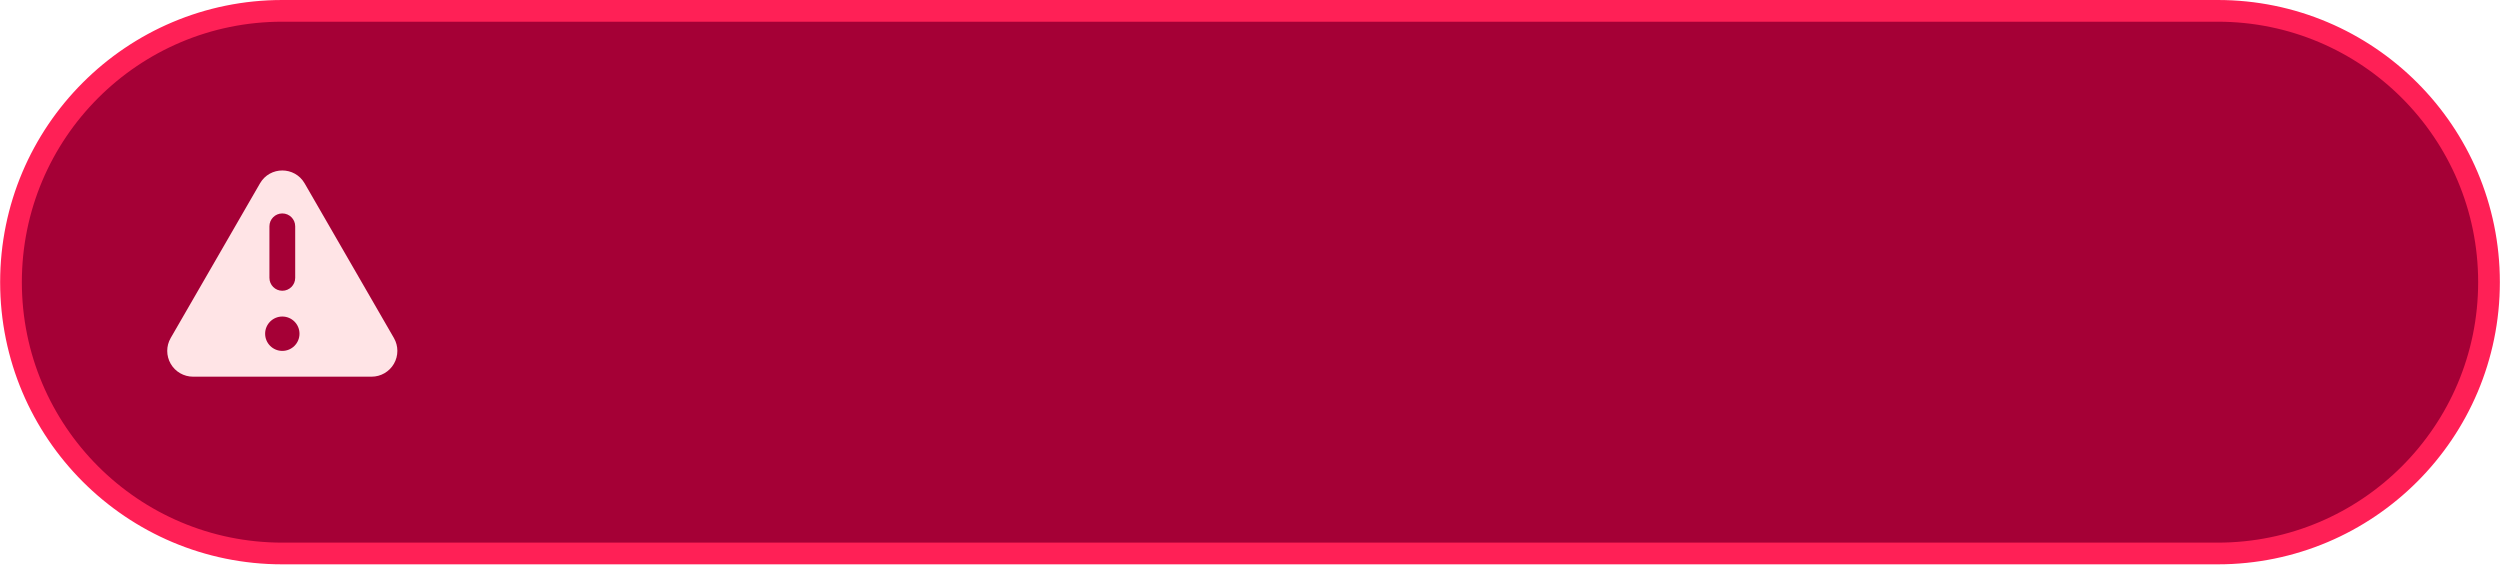
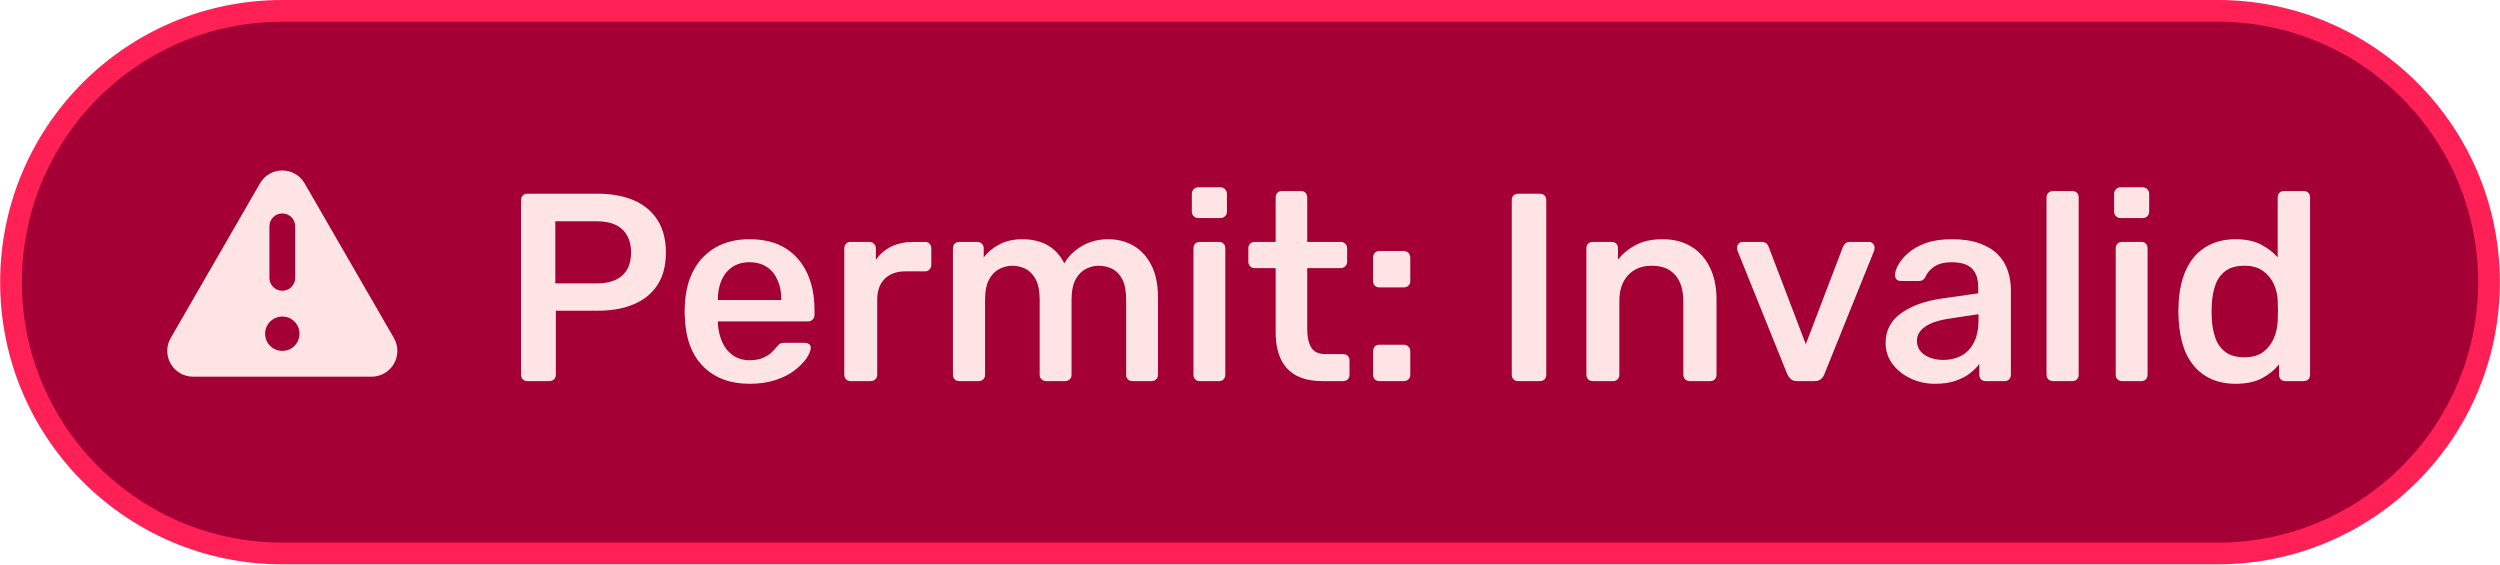
<svg xmlns="http://www.w3.org/2000/svg" width="132.9" height="30" viewBox="0 0 691 156" role="img" aria-label="Permit: Invalid">
  <rect x="3" y="3" width="685" height="150" rx="75" ry="75" fill="rgb(165,0,54)" stroke="rgb(255,32,86)" stroke-width="6" />
-   <g transform="translate(40,40) scale(4.75)" fill="rgb(255,228,230)">
-     <path fill-rule="evenodd" d="M6.701 2.25c.577-1 2.02-1 2.598 0l5.196 9a1.5 1.5 0 0 1-1.299 2.25H2.804a1.5 1.5 0 0 1-1.3-2.25l5.197-9ZM8 4a.75.75 0 0 1 .75.75v3a.75.75 0 1 1-1.5 0v-3A.75.75 0 0 1 8 4Zm0 8a1 1 0 1 0 0-2 1 1 0 0 0 0 2Z" clip-rule="evenodd" />
+   <g transform="translate(40,40) scale(4.75)">
+     <path fill="rgb(255,228,230)" fill-rule="evenodd" d="M6.701 2.25c.577-1 2.02-1 2.598 0l5.196 9a1.5 1.5 0 0 1-1.299 2.25H2.804a1.5 1.5 0 0 1-1.3-2.25l5.197-9ZM8 4a.75.75 0 0 1 .75.75v3a.75.75 0 1 1-1.5 0v-3A.75.75 0 0 1 8 4Zm0 8a1 1 0 1 0 0-2 1 1 0 0 0 0 2Z" clip-rule="evenodd" />
  </g>
-   <g transform="translate(138 105.35)" fill="rgb(255,228,230)">
-     <path d="…(outline path)…" />
+   <g transform="translate(138 105.35)">
+     <path fill="rgb(255,228,230)" d="M7.70 0.00Q6.96 0.00 6.47 -0.48Q5.99 -0.96 5.99 -1.78L5.99 -50.02Q5.99 -50.84 6.47 -51.32Q6.96 -51.80 7.70 -51.80L27.23 -51.80Q32.93 -51.80 37.15 -49.99Q41.37 -48.17 43.70 -44.55Q46.03 -40.92 46.03 -35.52Q46.03 -30.12 43.70 -26.57Q41.37 -23.01 37.15 -21.24Q32.93 -19.46 27.23 -19.46L15.61 -19.46L15.61 -1.78Q15.61 -0.96 15.10 -0.48Q14.58 0.00 13.76 0.00ZM15.47 -27.01L26.86 -27.01Q31.52 -27.01 33.97 -29.19Q36.41 -31.38 36.41 -35.59Q36.41 -39.52 34.08 -41.85Q31.75 -44.18 26.86 -44.18L15.47 -44.18ZM69.21 0.74Q61.14 0.74 56.40 -4.00Q51.67 -8.73 51.30 -17.24Q51.22 -18.06 51.22 -19.31Q51.22 -20.57 51.30 -21.31Q51.59 -26.86 53.81 -30.86Q56.03 -34.85 59.92 -37.04Q63.80 -39.22 69.13 -39.22Q75.05 -39.22 79.01 -36.78Q82.97 -34.34 85.04 -29.93Q87.11 -25.53 87.11 -19.76L87.11 -18.28Q87.11 -17.54 86.60 -17.02Q86.08 -16.50 85.34 -16.50L60.40 -16.50Q60.40 -16.50 60.40 -16.28Q60.40 -16.06 60.40 -15.91Q60.55 -13.25 61.55 -10.91Q62.55 -8.58 64.51 -7.18Q66.47 -5.77 69.13 -5.77Q71.35 -5.77 72.87 -6.44Q74.39 -7.10 75.31 -7.99Q76.24 -8.88 76.61 -9.40Q77.27 -10.21 77.68 -10.40Q78.09 -10.58 78.90 -10.58L84.45 -10.58Q85.19 -10.58 85.67 -10.17Q86.15 -9.77 86.08 -9.10Q86.00 -7.92 84.86 -6.25Q83.71 -4.59 81.60 -2.96Q79.49 -1.33 76.35 -0.30Q73.20 0.74 69.21 0.74ZM60.40 -22.42L77.94 -22.42L77.94 -22.64Q77.94 -25.60 76.90 -27.93Q75.87 -30.27 73.91 -31.56Q71.94 -32.86 69.13 -32.86Q66.39 -32.86 64.43 -31.56Q62.47 -30.27 61.44 -27.93Q60.40 -25.60 60.40 -22.64ZM97.05 0.00Q96.31 0.00 95.83 -0.48Q95.35 -0.96 95.35 -1.78L95.35 -36.70Q95.35 -37.44 95.83 -37.96Q96.31 -38.48 97.05 -38.48L102.30 -38.48Q103.04 -38.48 103.56 -37.96Q104.08 -37.44 104.08 -36.70L104.08 -33.52Q105.78 -35.96 108.41 -37.22Q111.03 -38.48 114.66 -38.48L117.69 -38.48Q118.43 -38.48 118.91 -38.00Q119.40 -37.52 119.40 -36.70L119.40 -32.12Q119.40 -31.38 118.91 -30.86Q118.43 -30.34 117.69 -30.34L112.29 -30.34Q108.59 -30.34 106.52 -28.27Q104.45 -26.20 104.45 -22.50L104.45 -1.78Q104.45 -0.96 103.93 -0.48Q103.41 0.00 102.67 0.00ZM127.09 0.00Q126.35 0.00 125.86 -0.48Q125.38 -0.96 125.38 -1.78L125.38 -36.70Q125.38 -37.52 125.86 -38.00Q126.35 -38.48 127.09 -38.48L132.12 -38.48Q132.86 -38.48 133.38 -38.00Q133.89 -37.52 133.89 -36.70L133.89 -34.19Q135.52 -36.33 138.11 -37.74Q140.70 -39.15 144.33 -39.22Q152.76 -39.29 156.17 -32.56Q157.87 -35.52 161.09 -37.37Q164.31 -39.22 168.30 -39.22Q172.15 -39.22 175.26 -37.44Q178.37 -35.67 180.22 -32.08Q182.07 -28.49 182.07 -23.01L182.07 -1.78Q182.07 -0.96 181.55 -0.48Q181.03 0.00 180.29 0.00L175.04 0.00Q174.22 0.00 173.74 -0.48Q173.26 -0.96 173.26 -1.78L173.26 -22.42Q173.26 -26.05 172.23 -28.08Q171.19 -30.12 169.45 -31.01Q167.71 -31.89 165.64 -31.89Q163.86 -31.89 162.12 -31.01Q160.39 -30.12 159.28 -28.08Q158.17 -26.05 158.17 -22.42L158.17 -1.78Q158.17 -0.96 157.65 -0.48Q157.13 0.00 156.39 0.00L151.14 0.00Q150.40 0.00 149.88 -0.48Q149.36 -0.96 149.36 -1.78L149.36 -22.42Q149.36 -26.05 148.29 -28.08Q147.21 -30.12 145.47 -31.01Q143.74 -31.89 141.74 -31.89Q139.96 -31.89 138.22 -31.01Q136.48 -30.12 135.37 -28.08Q134.26 -26.05 134.26 -22.42L134.26 -1.78Q134.26 -0.96 133.75 -0.48Q133.23 0.00 132.49 0.00ZM193.57 0.00Q192.83 0.00 192.35 -0.48Q191.87 -0.96 191.87 -1.78L191.87 -36.70Q191.87 -37.52 192.35 -38.00Q192.83 -38.48 193.57 -38.48L198.97 -38.48Q199.71 -38.48 200.19 -38.00Q200.67 -37.52 200.67 -36.70L200.67 -1.78Q200.67 -0.96 200.19 -0.48Q199.71 0.00 198.97 0.00ZM193.20 -45.07Q192.46 -45.07 191.94 -45.58Q191.42 -46.10 191.42 -46.84L191.42 -51.73Q191.42 -52.54 191.94 -53.06Q192.46 -53.58 193.20 -53.58L199.34 -53.58Q200.08 -53.58 200.60 -53.06Q201.12 -52.54 201.12 -51.73L201.12 -46.84Q201.12 -46.10 200.60 -45.58Q200.08 -45.07 199.34 -45.07ZM227.54 0.00Q223.17 0.00 220.29 -1.55Q217.40 -3.11 216.00 -6.14Q214.59 -9.18 214.59 -13.54L214.59 -31.23L208.82 -31.23Q208.00 -31.23 207.52 -31.75Q207.04 -32.26 207.04 -33.00L207.04 -36.70Q207.04 -37.52 207.52 -38.00Q208.00 -38.48 208.82 -38.48L214.59 -38.48L214.59 -50.76Q214.59 -51.58 215.07 -52.06Q215.55 -52.54 216.37 -52.54L221.62 -52.54Q222.36 -52.54 222.84 -52.06Q223.32 -51.58 223.32 -50.76L223.32 -38.48L232.57 -38.48Q233.31 -38.48 233.83 -38.00Q234.35 -37.52 234.35 -36.70L234.35 -33.00Q234.35 -32.26 233.83 -31.75Q233.31 -31.23 232.57 -31.23L223.32 -31.23L223.32 -14.28Q223.32 -11.10 224.43 -9.29Q225.54 -7.47 228.35 -7.47L233.24 -7.47Q234.05 -7.47 234.53 -6.99Q235.01 -6.51 235.01 -5.77L235.01 -1.78Q235.01 -0.96 234.53 -0.48Q234.05 0.00 233.24 0.00ZM243.30 -25.90Q242.48 -25.90 242.00 -26.38Q241.52 -26.86 241.52 -27.68L241.52 -34.11Q241.52 -34.93 242.00 -35.45Q242.48 -35.96 243.30 -35.96L249.96 -35.96Q250.77 -35.96 251.29 -35.45Q251.81 -34.93 251.81 -34.11L251.81 -27.68Q251.81 -26.86 251.29 -26.38Q250.77 -25.90 249.96 -25.90ZM243.30 0.00Q242.48 0.00 242.00 -0.48Q241.52 -0.96 241.52 -1.78L241.52 -8.21Q241.52 -9.03 242.00 -9.55Q242.48 -10.06 243.30 -10.06L249.96 -10.06Q250.77 -10.06 251.29 -9.55Q251.81 -9.03 251.81 -8.21L251.81 -1.78Q251.81 -0.96 251.29 -0.48Q250.77 0.00 249.96 0.00ZM281.56 0.00Q280.82 0.00 280.34 -0.48Q279.86 -0.96 279.86 -1.78L279.86 -50.02Q279.86 -50.84 280.34 -51.32Q280.82 -51.80 281.56 -51.80L287.63 -51.80Q288.44 -51.80 288.92 -51.32Q289.40 -50.84 289.40 -50.02L289.40 -1.78Q289.40 -0.96 288.92 -0.48Q288.44 0.00 287.63 0.00ZM302.20 0.00Q301.46 0.00 300.97 -0.48Q300.49 -0.96 300.49 -1.78L300.49 -36.70Q300.49 -37.52 300.97 -38.00Q301.46 -38.48 302.20 -38.48L307.45 -38.48Q308.26 -38.48 308.74 -38.00Q309.23 -37.52 309.23 -36.70L309.23 -33.60Q311.15 -36.04 314.15 -37.63Q317.14 -39.22 321.58 -39.22Q326.17 -39.22 329.50 -37.18Q332.83 -35.15 334.64 -31.41Q336.46 -27.68 336.46 -22.57L336.46 -1.78Q336.46 -0.96 335.98 -0.48Q335.50 0.00 334.68 0.00L329.06 0.00Q328.32 0.00 327.80 -0.48Q327.28 -0.96 327.28 -1.78L327.28 -22.13Q327.28 -26.71 325.06 -29.30Q322.84 -31.89 318.55 -31.89Q314.48 -31.89 312.04 -29.30Q309.60 -26.71 309.60 -22.13L309.60 -1.78Q309.60 -0.96 309.11 -0.48Q308.63 0.00 307.82 0.00ZM358.70 0.00Q357.59 0.00 357.00 -0.55Q356.41 -1.11 356.04 -1.85L342.20 -36.19Q342.13 -36.56 342.13 -36.93Q342.13 -37.52 342.57 -38.00Q343.01 -38.48 343.68 -38.48L349.01 -38.48Q349.82 -38.48 350.30 -38.00Q350.78 -37.52 350.86 -37.15L361.14 -10.21L371.43 -37.15Q371.58 -37.52 372.02 -38.00Q372.47 -38.48 373.28 -38.48L378.61 -38.48Q379.27 -38.48 379.72 -38.00Q380.16 -37.52 380.16 -36.93Q380.16 -36.56 380.09 -36.19L366.25 -1.85Q365.95 -1.11 365.33 -0.55Q364.70 0.00 363.59 0.00ZM396.89 0.74Q393.11 0.74 390.01 -0.78Q386.90 -2.29 385.05 -4.81Q383.20 -7.33 383.20 -10.51Q383.20 -15.69 387.42 -18.72Q391.63 -21.76 398.44 -22.79L408.80 -24.27L408.80 -26.05Q408.80 -29.30 407.10 -31.08Q405.40 -32.86 401.40 -32.86Q398.52 -32.86 396.74 -31.71Q394.96 -30.56 394.15 -28.71Q393.63 -27.68 392.52 -27.68L387.42 -27.68Q386.60 -27.68 386.19 -28.16Q385.79 -28.64 385.79 -29.30Q385.79 -30.49 386.71 -32.15Q387.64 -33.82 389.49 -35.45Q391.34 -37.07 394.30 -38.15Q397.26 -39.22 401.48 -39.22Q406.06 -39.22 409.21 -38.07Q412.35 -36.93 414.24 -35.00Q416.13 -33.08 416.98 -30.52Q417.83 -27.97 417.83 -25.23L417.83 -1.78Q417.83 -0.96 417.35 -0.48Q416.87 0.00 416.05 0.00L410.80 0.00Q410.06 0.00 409.58 -0.48Q409.10 -0.96 409.10 -1.78L409.10 -4.74Q408.14 -3.40 406.51 -2.15Q404.88 -0.89 402.51 -0.07Q400.14 0.74 396.89 0.74ZM399.11 -5.85Q401.85 -5.85 404.07 -6.99Q406.29 -8.14 407.58 -10.62Q408.88 -13.10 408.88 -16.87L408.88 -18.50L401.11 -17.32Q396.44 -16.65 394.15 -15.06Q391.86 -13.47 391.86 -11.17Q391.86 -9.40 392.89 -8.21Q393.93 -7.03 395.59 -6.44Q397.26 -5.85 399.11 -5.85ZM429.47 0.00Q428.73 0.00 428.21 -0.48Q427.69 -0.96 427.69 -1.78L427.69 -50.76Q427.69 -51.58 428.21 -52.06Q428.73 -52.54 429.47 -52.54L434.80 -52.54Q435.61 -52.54 436.09 -52.06Q436.57 -51.58 436.57 -50.76L436.57 -1.78Q436.57 -0.96 436.09 -0.48Q435.61 0.00 434.80 0.00ZM448.52 0.00Q447.78 0.00 447.30 -0.48Q446.81 -0.96 446.81 -1.78L446.81 -36.70Q446.81 -37.52 447.30 -38.00Q447.78 -38.48 448.52 -38.48L453.92 -38.48Q454.66 -38.48 455.14 -38.00Q455.62 -37.52 455.62 -36.70L455.62 -1.78Q455.62 -0.96 455.14 -0.48Q454.66 0.00 453.92 0.00ZM448.15 -45.07Q447.41 -45.07 446.89 -45.58Q446.37 -46.10 446.37 -46.84L446.37 -51.73Q446.37 -52.54 446.89 -53.06Q447.41 -53.58 448.15 -53.58L454.29 -53.58Q455.03 -53.58 455.55 -53.06Q456.06 -52.54 456.06 -51.73L456.06 -46.84Q456.06 -46.10 455.55 -45.58Q455.03 -45.07 454.29 -45.07ZM479.97 0.74Q476.12 0.74 473.20 -0.59Q470.28 -1.92 468.32 -4.33Q466.35 -6.73 465.39 -9.95Q464.43 -13.17 464.21 -16.87Q464.13 -18.20 464.13 -19.28Q464.13 -20.35 464.21 -21.61Q464.36 -25.23 465.36 -28.45Q466.35 -31.67 468.28 -34.08Q470.20 -36.48 473.16 -37.85Q476.12 -39.22 479.97 -39.22Q484.11 -39.22 486.93 -37.78Q489.74 -36.33 491.59 -34.19L491.59 -50.76Q491.59 -51.58 492.07 -52.06Q492.55 -52.54 493.29 -52.54L498.77 -52.54Q499.58 -52.54 500.06 -52.06Q500.54 -51.58 500.54 -50.76L500.54 -1.78Q500.54 -0.96 500.06 -0.48Q499.58 0.00 498.77 0.00L493.66 0.00Q492.92 0.00 492.44 -0.48Q491.96 -0.96 491.96 -1.78L491.96 -4.66Q490.11 -2.29 487.22 -0.78Q484.34 0.74 479.97 0.74ZM482.41 -6.59Q485.67 -6.59 487.63 -8.10Q489.59 -9.62 490.55 -11.91Q491.51 -14.21 491.59 -16.65Q491.66 -17.98 491.66 -19.50Q491.66 -21.02 491.59 -22.35Q491.51 -24.64 490.52 -26.82Q489.52 -29.01 487.52 -30.45Q485.52 -31.89 482.41 -31.89Q479.08 -31.89 477.16 -30.45Q475.23 -29.01 474.38 -26.60Q473.53 -24.20 473.38 -21.46Q473.24 -19.24 473.38 -17.02Q473.53 -14.28 474.38 -11.88Q475.23 -9.47 477.16 -8.03Q479.08 -6.59 482.41 -6.59Z" />
  </g>
</svg>
